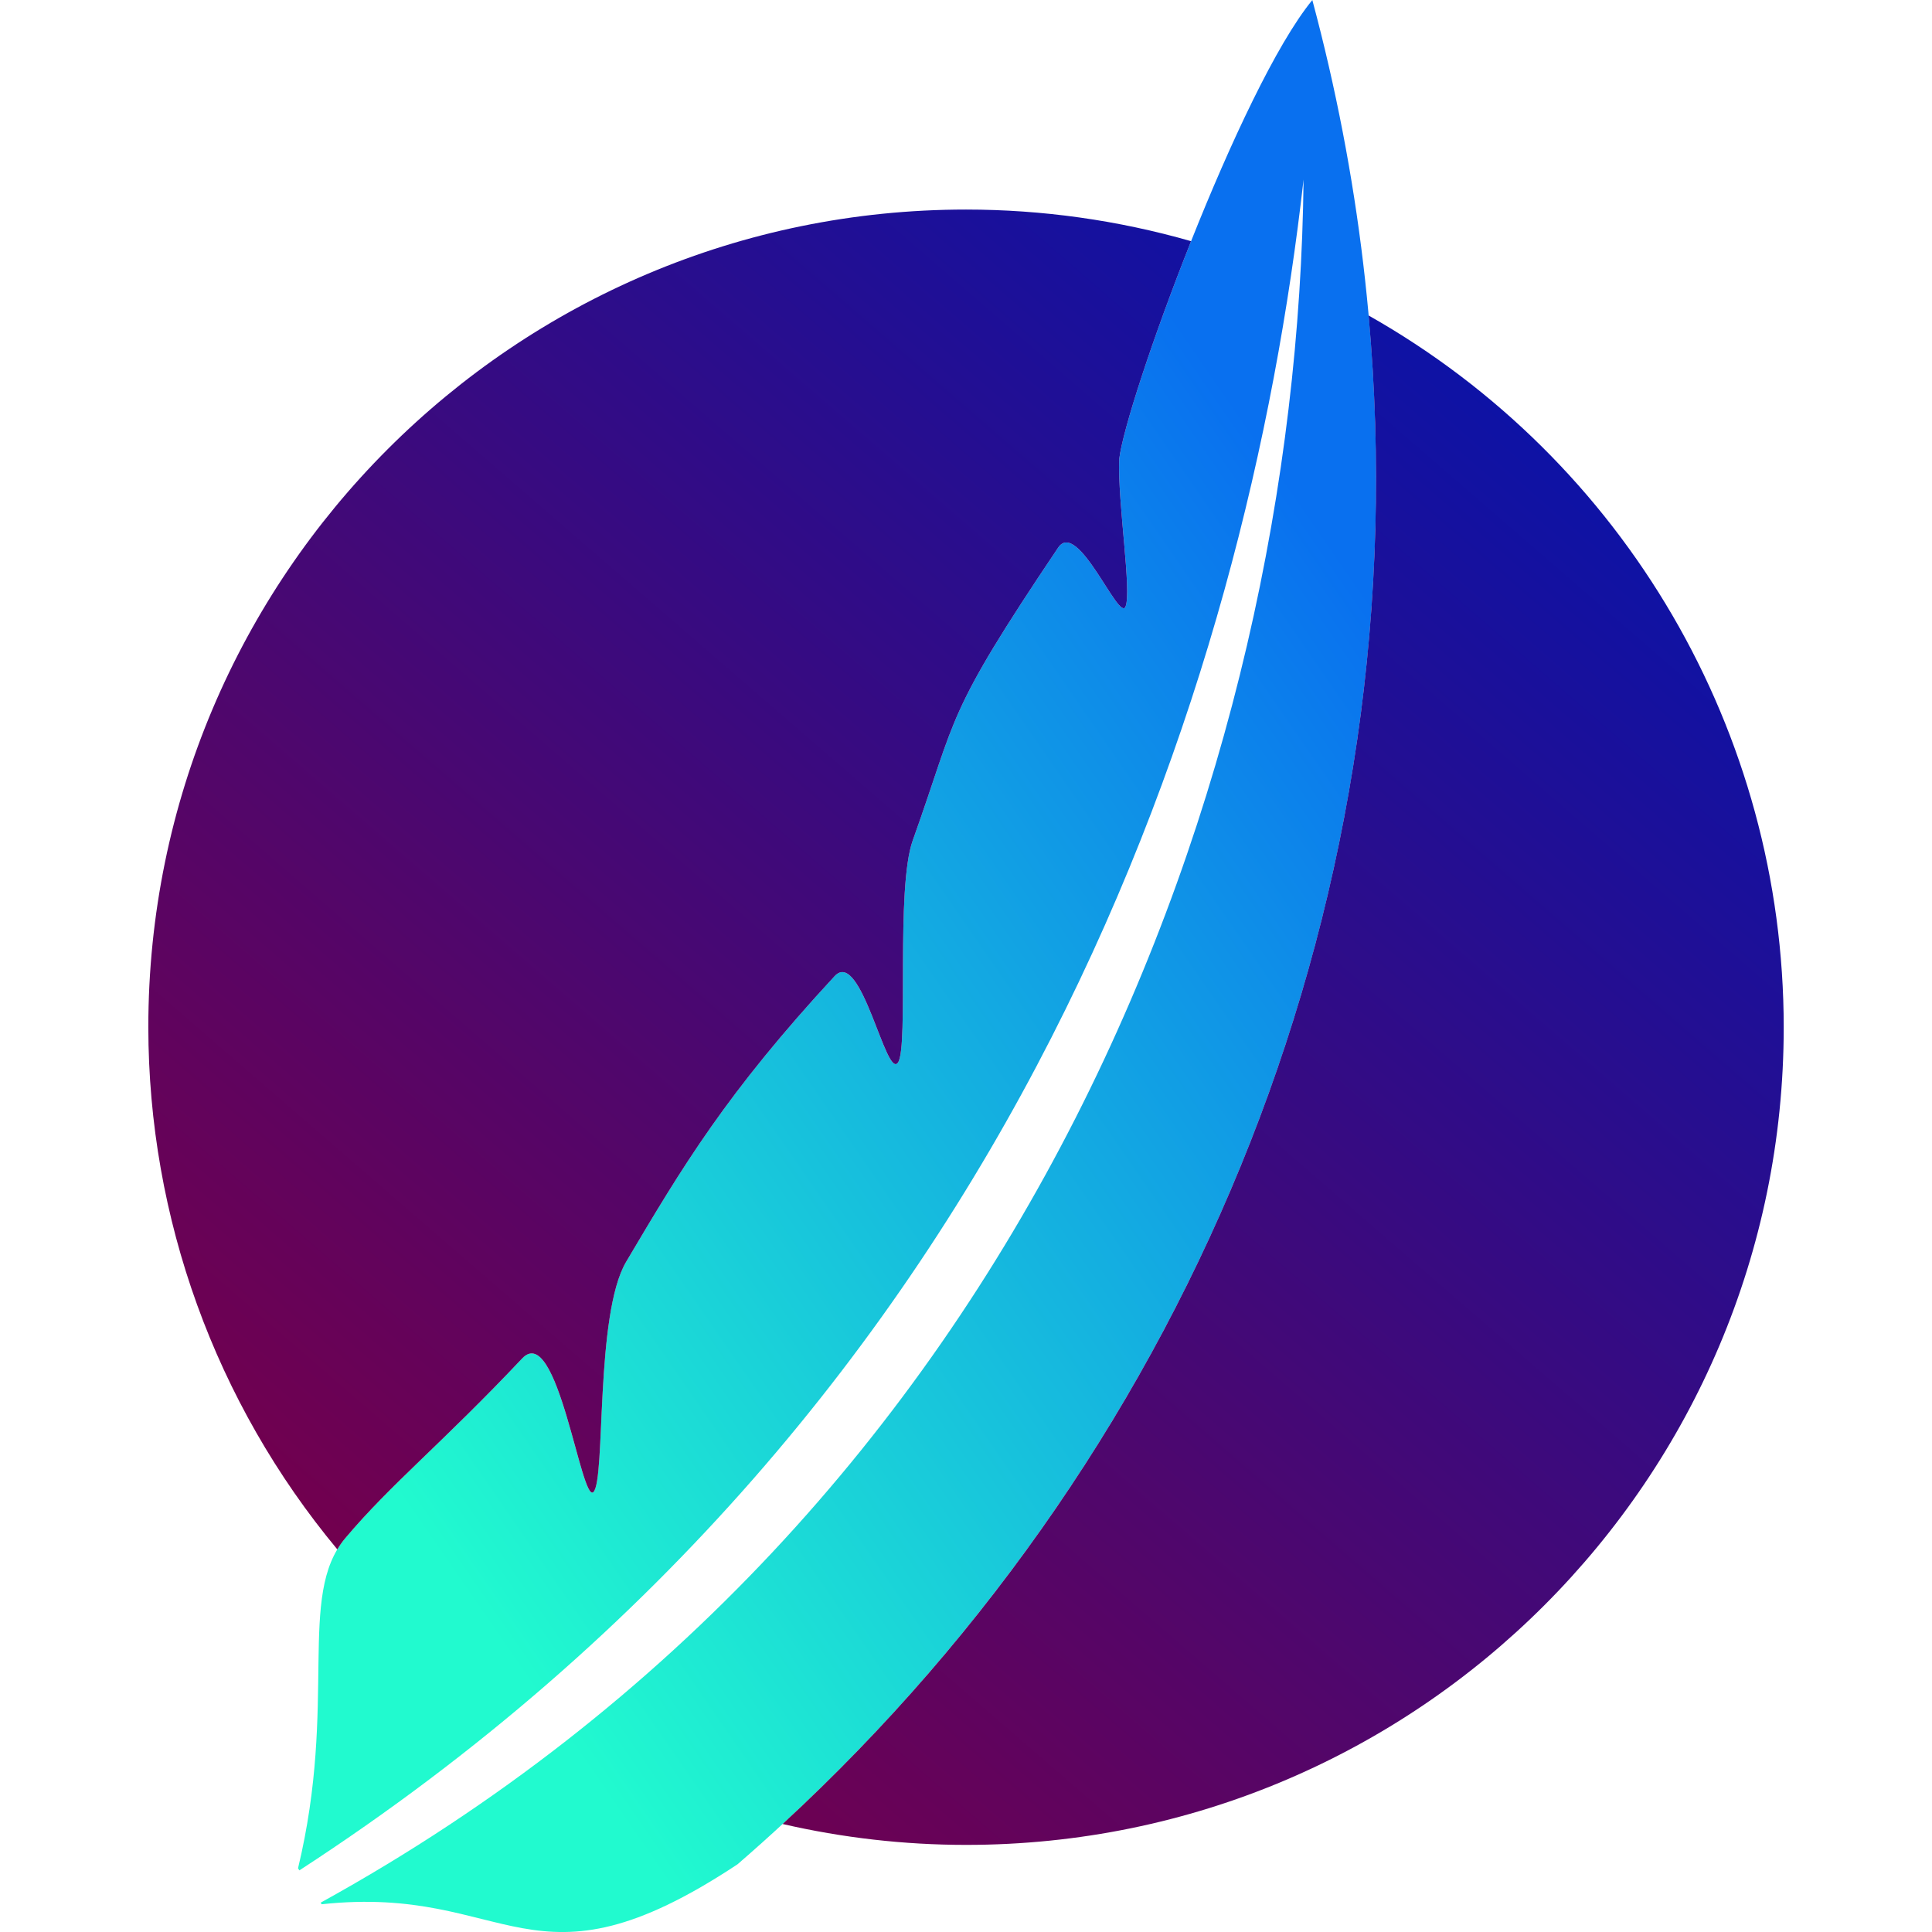
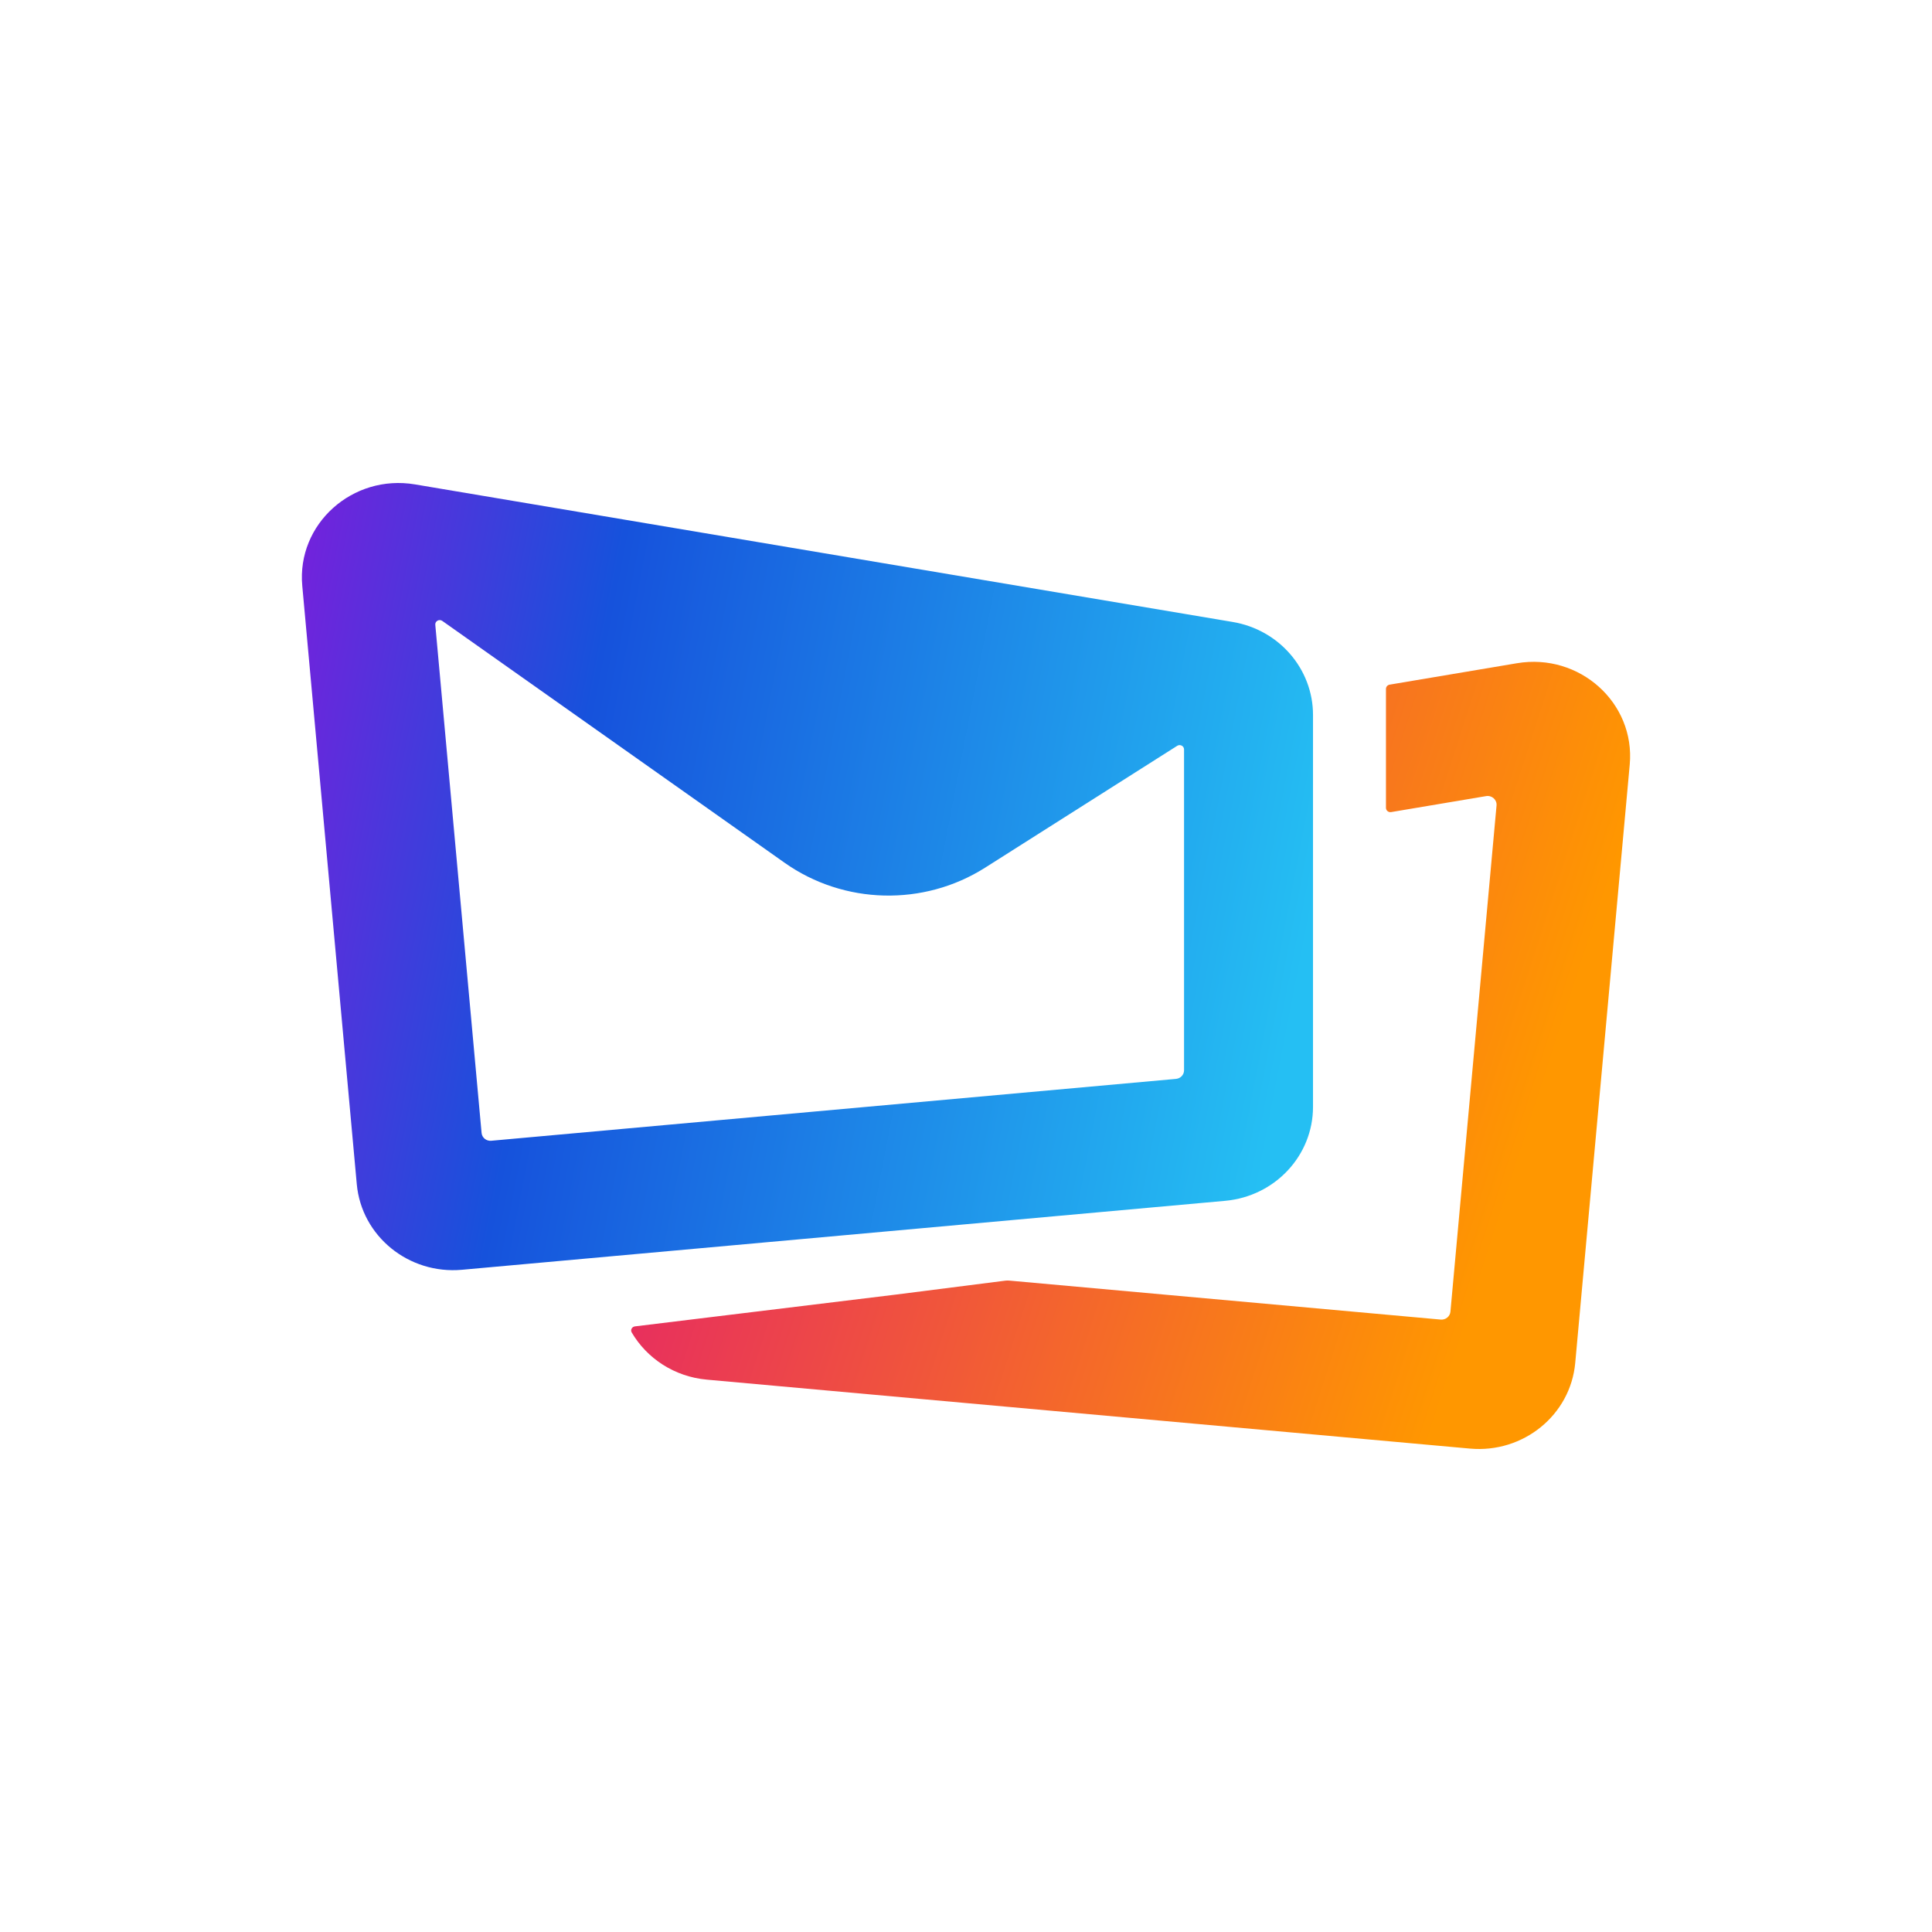
- <svg xmlns="http://www.w3.org/2000/svg" xmlns:xlink="http://www.w3.org/1999/xlink" width="512" height="512" version="1.1" viewBox="0 0 512 512">
+ <svg xmlns="http://www.w3.org/2000/svg" width="500" height="500" viewBox="0 0 500 500" fill="none">
+   <path d="M358.687 209.067C358.687 209.76 359.327 210.285 360.027 210.167L384.605 206.032C386.102 205.78 387.438 206.981 387.304 208.458L375.37 339.456C375.257 340.701 374.128 341.62 372.852 341.505L261.181 331.415C260.842 331.384 260.501 331.391 260.164 331.434L232.026 335.016L164.327 343.266C163.547 343.361 163.096 344.175 163.486 344.84C167.416 351.547 174.524 356.291 182.917 357.049L380.426 374.894C394.227 376.141 406.439 366.208 407.667 352.736L421.774 197.875C423.229 181.902 408.783 168.918 392.588 171.643L359.637 177.186C359.088 177.279 358.687 177.743 358.687 178.286V209.067Z" fill="url(#paint0_linear_499_1085)" />
+   <path fill-rule="evenodd" clip-rule="evenodd" d="M114.467 160.693C113.671 160.131 112.566 160.741 112.652 161.695L124.632 293.202C124.744 294.433 125.863 295.341 127.127 295.227L304.351 279.215C305.53 279.108 306.431 278.145 306.431 276.992V193.951C306.431 193.065 305.422 192.532 304.66 193.016L254.965 224.543C239.057 234.635 218.407 234.13 203.039 223.272L114.467 160.693ZM78.226 151.595C76.771 135.623 91.217 122.639 107.412 125.363L319.028 160.965C331.034 162.985 339.806 173.146 339.806 185.034V286.45C339.806 299.066 329.958 309.607 317.083 310.77L119.574 328.615C105.773 329.862 93.561 319.928 92.334 306.457L78.226 151.595Z" fill="url(#paint1_linear_499_1085)" />
  <defs>
-     <linearGradient id="linearGradient22708">
-       <stop stop-color="#21facf" offset="0" />
-       <stop stop-color="#0970ef" offset="1" />
+     <linearGradient id="paint0_linear_499_1085" x1="406.209" y1="261.246" x2="119.871" y2="168.83" gradientUnits="userSpaceOnUse">
+       <stop stop-color="#FF9700" />
+       <stop offset="1" stop-color="#DD0088" />
    </linearGradient>
-     <linearGradient id="linearGradient6949" x1="68.454" x2="198.59" y1="246.73" y2="96.35" gradientTransform="translate(-5.754,-56.594)" gradientUnits="userSpaceOnUse">
-       <stop stop-color="#72004e" offset="0" />
-       <stop stop-color="#0015b1" offset="1" />
+     <linearGradient id="paint1_linear_499_1085" x1="48.333" y1="186.384" x2="338.411" y2="242.548" gradientUnits="userSpaceOnUse">
+       <stop stop-color="#8A16DC" />
+       <stop offset="0.345" stop-color="#1652DC" />
+       <stop offset="1" stop-color="#25BFF3" />
    </linearGradient>
-     <linearGradient id="linearGradient22718" x1="56.735" x2="155.2" y1="246.96" y2="58.575" gradientUnits="userSpaceOnUse">
-       <stop stop-color="#4f00da" offset="0" />
-       <stop stop-color="#e5311b" offset="1" />
-     </linearGradient>
-     <linearGradient id="linearGradient23463" x1="68.454" x2="198.59" y1="246.73" y2="96.35" gradientUnits="userSpaceOnUse" xlink:href="#linearGradient22708" />
-     <linearGradient id="linearGradient903" x1="54.478" x2="192.1" y1="247.56" y2="9.809" gradientTransform="matrix(.87923 0 0 .87923 -9.551 48.787)" gradientUnits="userSpaceOnUse">
-       <stop stop-color="#dc180d" offset="0" />
-       <stop stop-color="#f96e20" offset=".5" />
-       <stop stop-color="#f4ce41" offset="1" />
-     </linearGradient>
-     <linearGradient id="linearGradient918" x1="39.468" x2="154.99" y1="204.22" y2="124.47" gradientUnits="userSpaceOnUse" xlink:href="#linearGradient22708" />
  </defs>
-   <g transform="matrix(2.473 0 0 2.473 -4.8978 -4.8812)">
-     <path transform="translate(-5.5496,-57.412)" d="m148.16 59.393c-7.71 9.399-19.951 42.888-20.696 49.204-0.17 4.674 1.373 14.231 0.672 15.805-0.719 1.613-5.117-9.446-7.215-6.327-12.219 18.168-10.7 17.731-15.582 31.378-1.836 5.131-0.424 21.99-1.567 23.773-1.273 1.987-3.962-12.31-6.806-9.236-11.603 12.54-16.279 20.379-22.336 30.607-3.359 5.673-2.182 23.33-3.506 24.674-1.302 1.321-3.857-18.326-7.644-14.309-8.519 9.038-14.054 13.441-18.946 19.252-5.198 6.174-0.783 17.584-5.067 35.383l0.145 0.221c77.447-50.308 101.52-127.16 107.61-181.19-0.681 63.93-29.41 142.78-105.33 184.65l0.113 0.171c20.241-2.181 22.307 10.458 44.562-4.284 55.792-48.277 81.856-124.29 61.593-199.78z" display="none" fill="url(#linearGradient903)" />
-     <path transform="translate(-5.5498,-57.412)" d="m148.16 59.393c-7.71 9.399-19.951 42.888-20.696 49.204-0.17 4.674 1.373 14.231 0.672 15.805-0.719 1.613-5.117-9.446-7.215-6.327-12.219 18.168-10.7 17.731-15.582 31.378-1.836 5.131-0.424 21.99-1.567 23.773-1.273 1.987-3.962-12.31-6.806-9.236-11.603 12.54-16.279 20.379-22.336 30.607-3.359 5.673-2.182 23.33-3.506 24.674-1.302 1.321-3.857-18.326-7.644-14.309-8.519 9.038-14.054 13.441-18.946 19.252-5.198 6.174-0.783 17.584-5.067 35.383l0.145 0.221c77.447-50.308 101.52-127.16 107.61-181.19-0.681 63.93-29.41 142.78-105.33 184.65l0.113 0.171c20.241-2.181 22.307 10.458 44.562-4.284 55.792-48.277 81.856-124.29 61.593-199.78z" fill="url(#linearGradient918)" />
-     <g transform="translate(0 2.0218e-5)">
-       <path transform="translate(-5.7543,-56.594)" d="m111.25 81.024c-48.394-1.5e-5 -87.625 39.231-87.625 87.625 0.017 20.443 7.182 40.236 20.253 55.954 0.252-0.422 0.536-0.824 0.858-1.206 4.892-5.81 10.427-10.214 18.946-19.252 3.787-4.018 6.341 15.63 7.644 14.309 1.324-1.344 0.147-19.001 3.506-24.674 6.056-10.228 10.733-18.067 22.336-30.607 2.844-3.074 5.533 11.223 6.806 9.236 1.142-1.782-0.269-18.641 1.566-23.773 4.882-13.647 3.363-13.21 15.582-31.378 2.098-3.119 6.496 7.94 7.215 6.327 0.701-1.573-0.842-11.131-0.672-15.805 0.372-3.15 3.604-13.059 7.705-23.367-7.843-2.247-15.962-3.388-24.12-3.389zm43.142 11.356c5.566 61.595-18.426 120.7-62.796 161.65 6.446 1.486 13.04 2.237 19.655 2.239 48.394 1e-5 87.625-39.231 87.625-87.625-3.1e-4 -31.581-16.995-60.719-44.484-76.268z" display="none" fill="url(#linearGradient22718)" />
-       <path transform="translate(-5.754,-56.594)" d="m111.25 81.024c-48.394-1.5e-5 -87.625 39.231-87.625 87.625 0.017 20.443 7.182 40.236 20.253 55.954 0.252-0.422 0.536-0.824 0.858-1.206 4.892-5.81 10.427-10.214 18.946-19.252 3.787-4.018 6.341 15.63 7.644 14.309 1.324-1.344 0.147-19.001 3.506-24.674 6.056-10.228 10.733-18.067 22.336-30.607 2.844-3.074 5.533 11.223 6.806 9.236 1.142-1.782-0.269-18.641 1.566-23.773 4.882-13.647 3.363-13.21 15.582-31.378 2.098-3.119 6.496 7.94 7.215 6.327 0.701-1.573-0.842-11.131-0.672-15.805 0.372-3.15 3.604-13.059 7.705-23.367-7.843-2.247-15.962-3.388-24.12-3.389zm43.142 11.356c5.566 61.595-18.426 120.7-62.796 161.65 6.446 1.486 13.04 2.237 19.655 2.239 48.394 1e-5 87.625-39.231 87.625-87.625-3.1e-4 -31.581-16.995-60.719-44.484-76.268z" display="none" fill="url(#linearGradient23463)" />
-       <path d="m105.5 24.43c-48.394-1.5e-5 -87.625 39.231-87.625 87.625 0.017 20.443 7.182 40.236 20.253 55.954 0.252-0.422 0.536-0.824 0.858-1.206 4.892-5.81 10.427-10.214 18.946-19.252 3.787-4.018 6.341 15.63 7.644 14.309 1.324-1.344 0.147-19.001 3.506-24.674 6.056-10.228 10.733-18.067 22.336-30.607 2.844-3.074 5.533 11.223 6.806 9.236 1.142-1.782-0.269-18.641 1.566-23.773 4.882-13.647 3.363-13.21 15.582-31.378 2.098-3.119 6.496 7.94 7.215 6.327 0.701-1.573-0.842-11.131-0.672-15.805 0.372-3.15 3.604-13.059 7.705-23.367-7.843-2.247-15.962-3.388-24.12-3.389zm43.142 11.356c5.566 61.595-18.426 120.7-62.796 161.65 6.446 1.486 13.04 2.237 19.655 2.239 48.394 1e-5 87.625-39.231 87.625-87.625-3.1e-4 -31.581-16.995-60.719-44.484-76.268z" fill="url(#linearGradient6949)" />
-     </g>
-   </g>
</svg>
